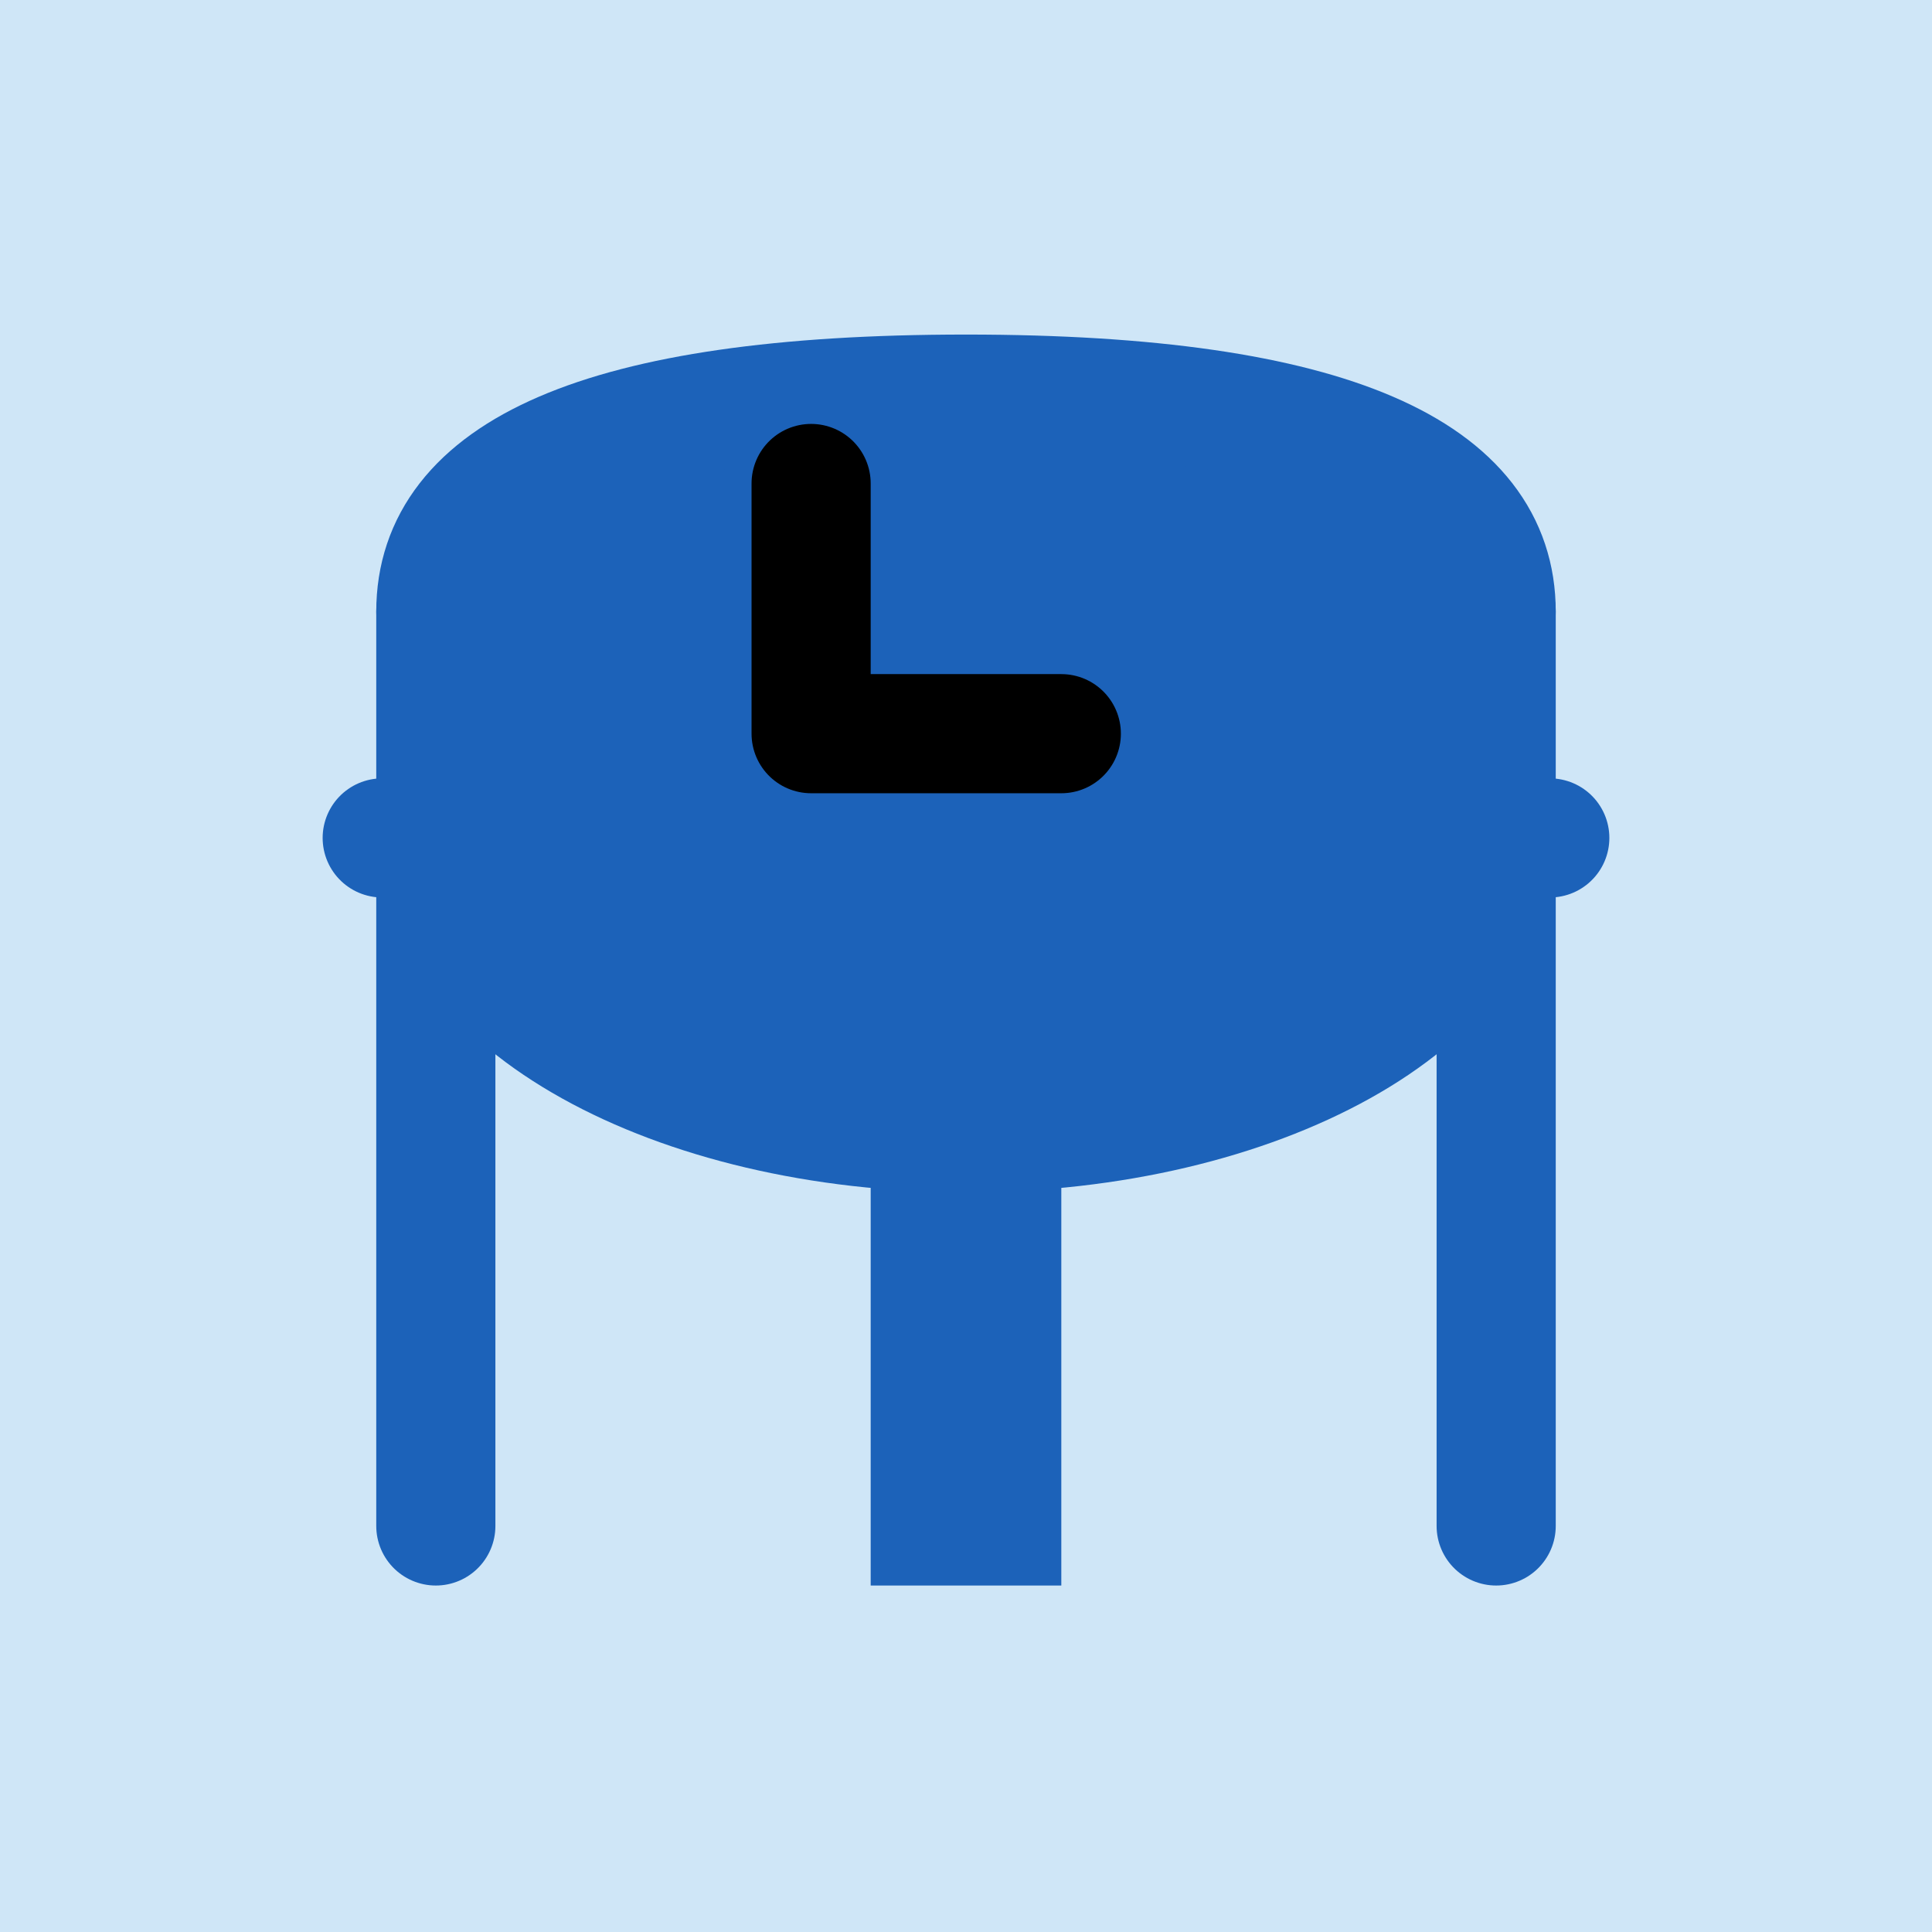
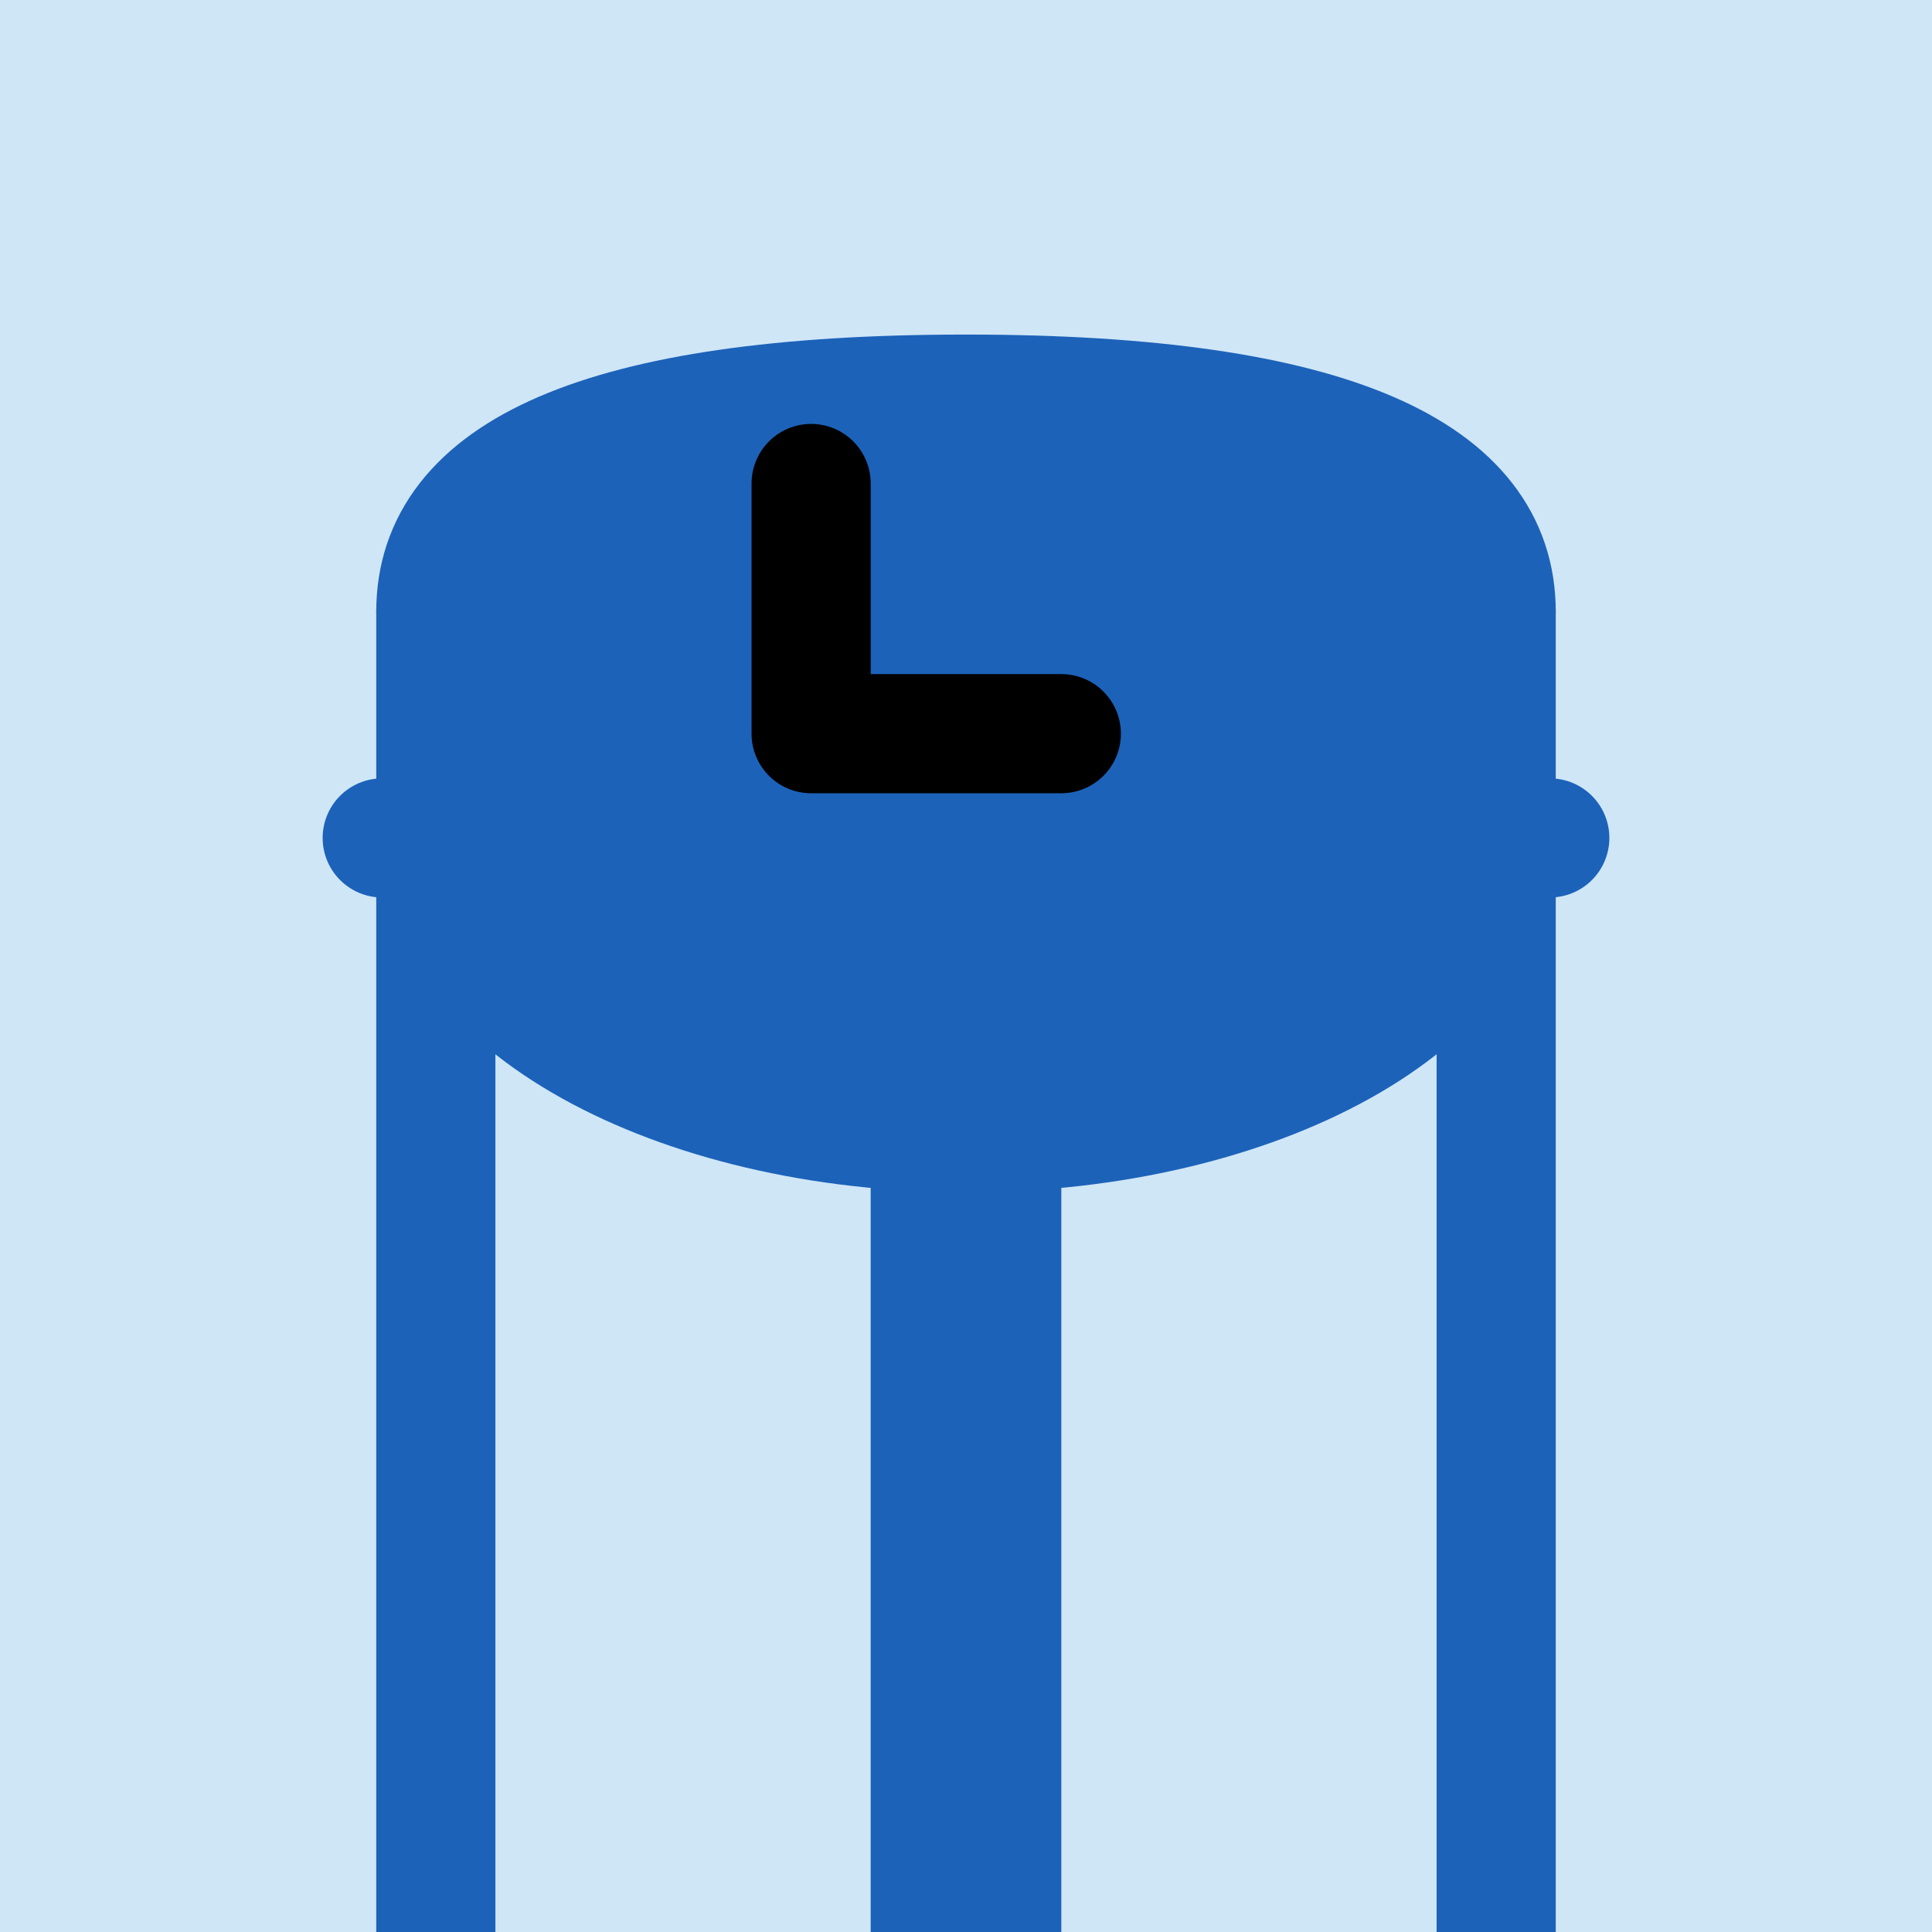
<svg xmlns="http://www.w3.org/2000/svg" viewBox="0 0 24 24" width="24" height="24" aria-hidden="true" focusable="false">
  <rect x="0" y="0" width="24" height="24" fill="#cfe6f7" />
  <g transform="translate(12 12) scale(0.74) translate(-12 -12)">
    <path d="M3.1 6.05C3.1 3.75 5.8 2.4 12 2.4C18.2 2.4 20.9 3.75 20.9 6.05V9.85C20.9 12.58 16.92 14.8 12 14.8C7.08 14.8 3.1 12.58 3.1 9.85Z" fill="#1c62b9" />
    <g fill="none" stroke="#1c62b9" stroke-width="2" stroke-linecap="round" stroke-linejoin="round">
      <path d="M3.1 6.05C3.1 3.75 5.8 2.4 12 2.4C18.2 2.4 20.9 3.75 20.9 6.05" />
-       <path d="M3.1 6.05V21.4M20.9 6.05V21.4" />
+       <path d="M3.1 6.05V28.22M20.9 6.05V28.22" />
      <path d="M3.1 9.85C3.1 12.58 7.08 14.8 12 14.8C16.92 14.8 20.9 12.58 20.9 9.85" />
      <path d="M2.2 9.85H21.8" />
-       <path stroke-width="3.2" stroke-linecap="butt" d="M12 14.8V22.4" />
+       <path stroke-width="3.2" stroke-linecap="butt" d="M12 14.8V28.22" />
      <path stroke="#000" d="M9.4 3.9V8.1H13.6" />
    </g>
  </g>
</svg>
